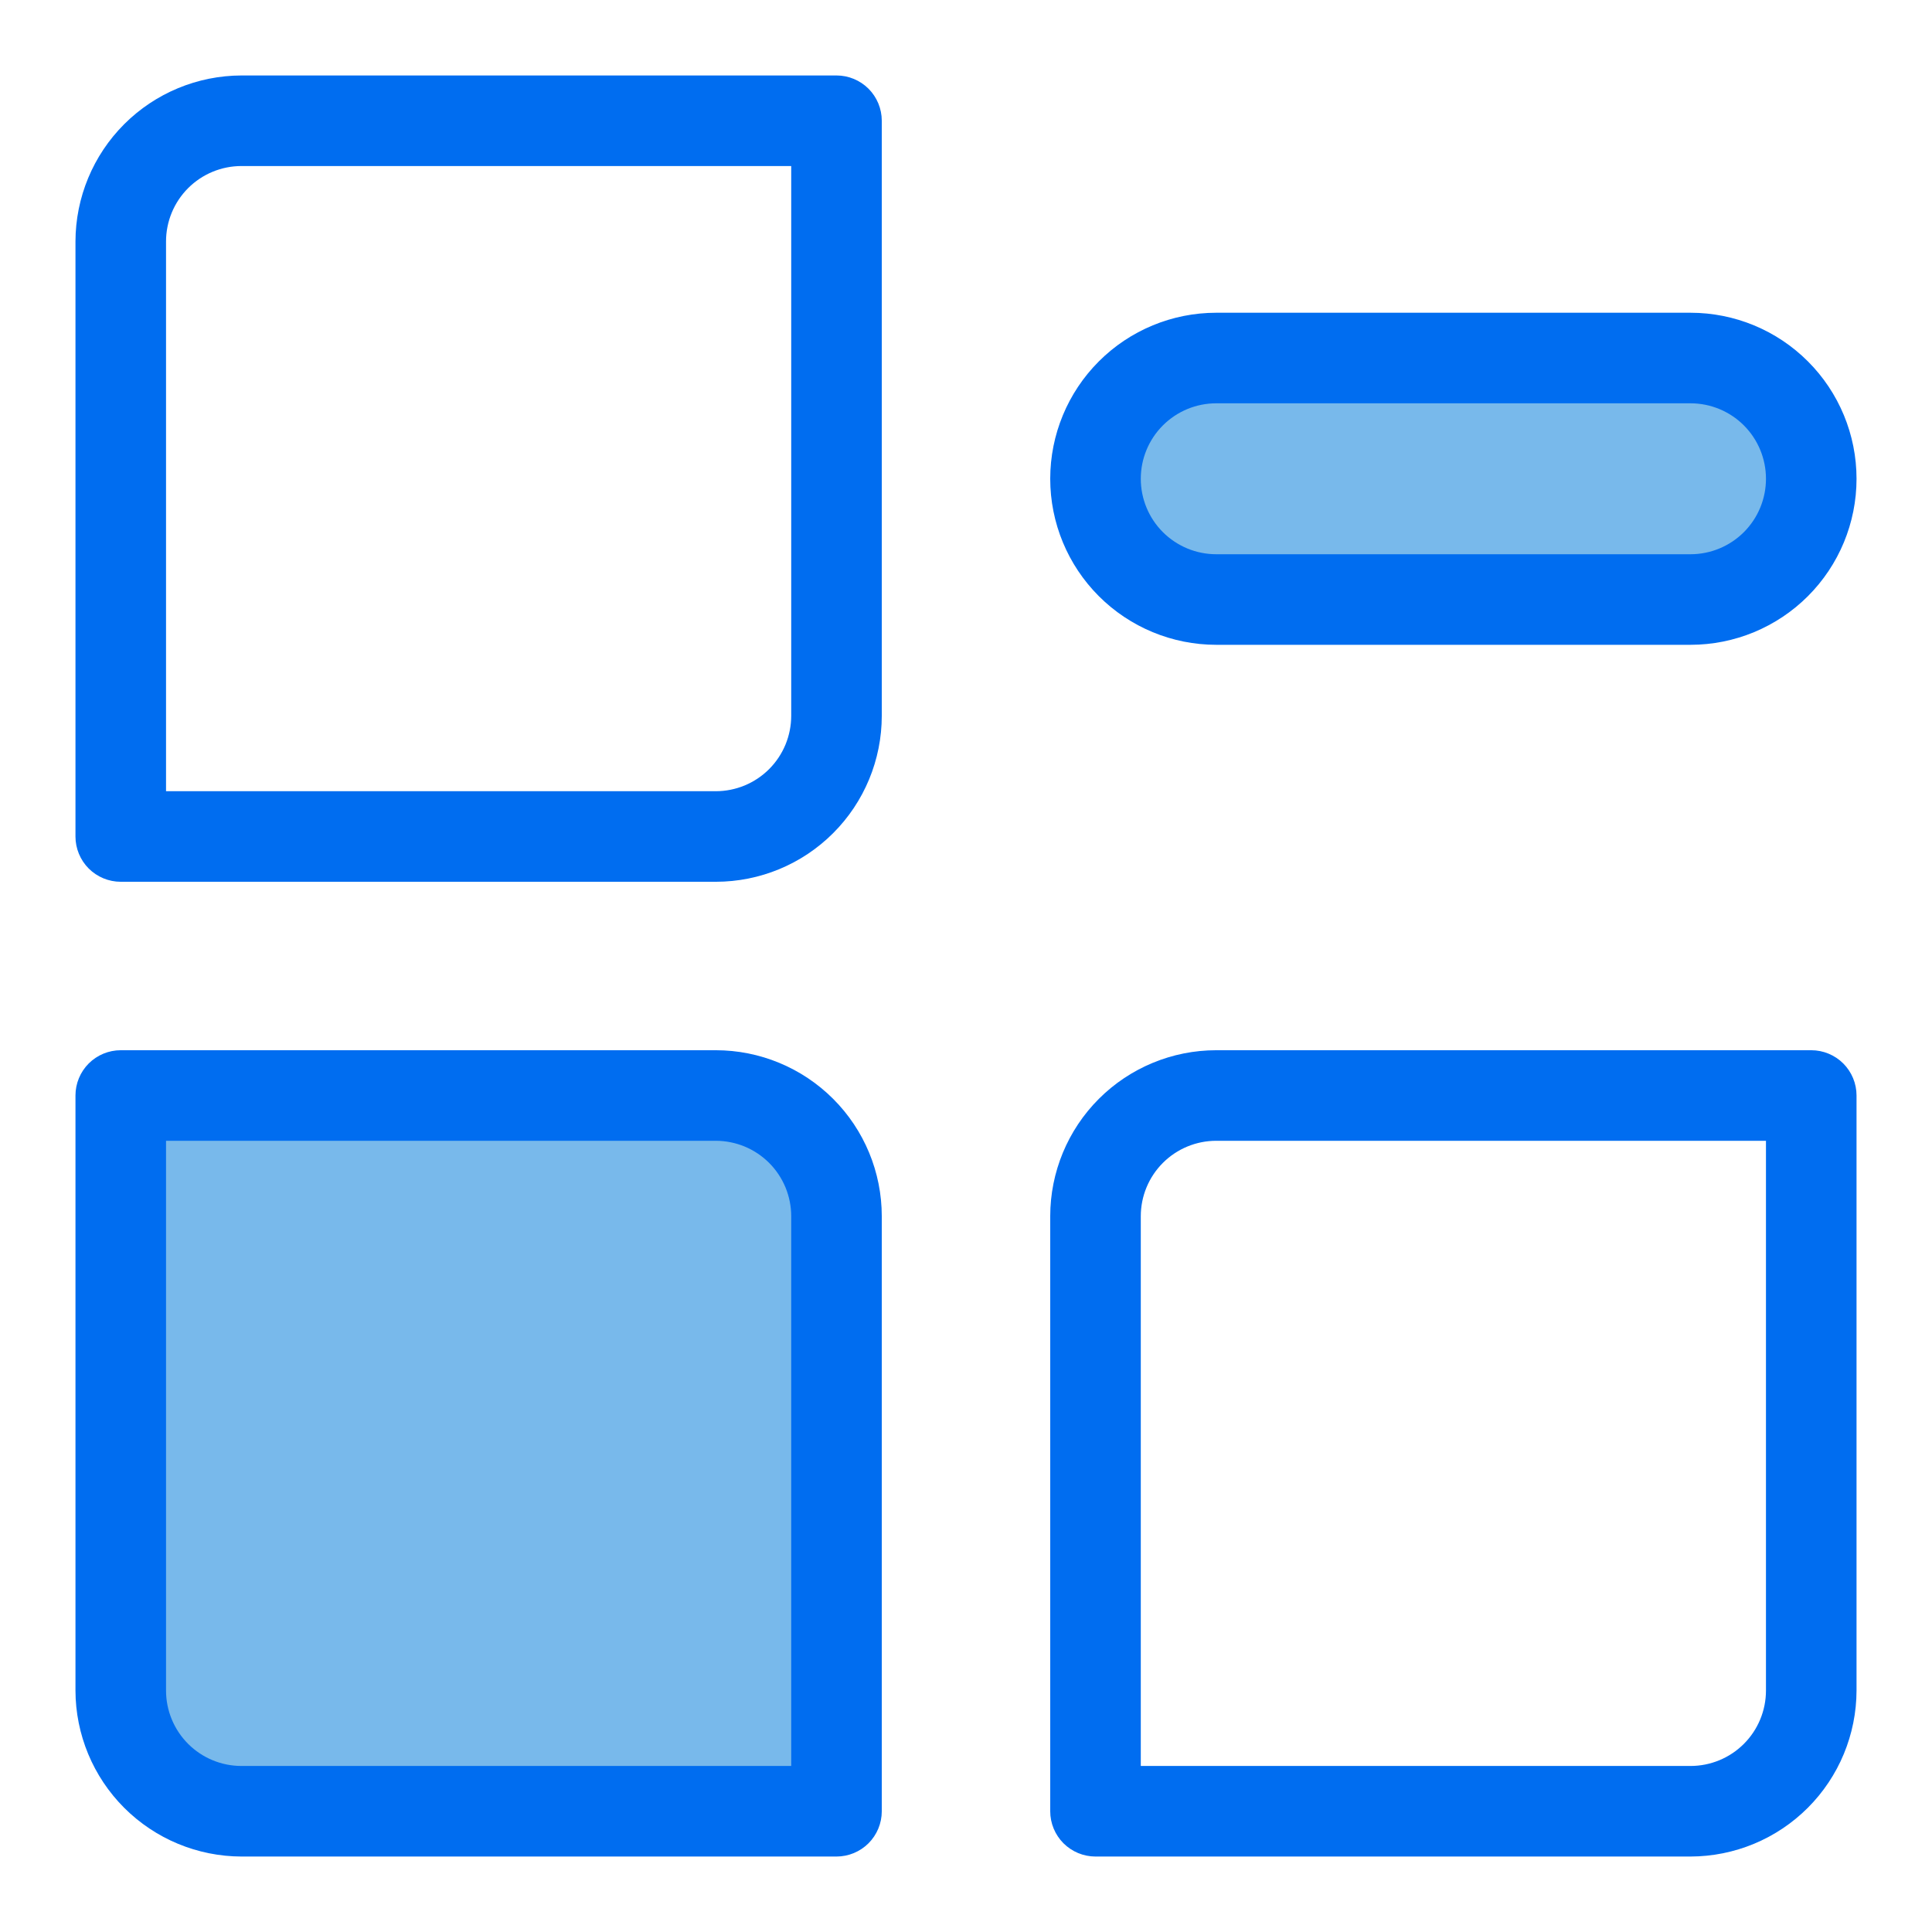
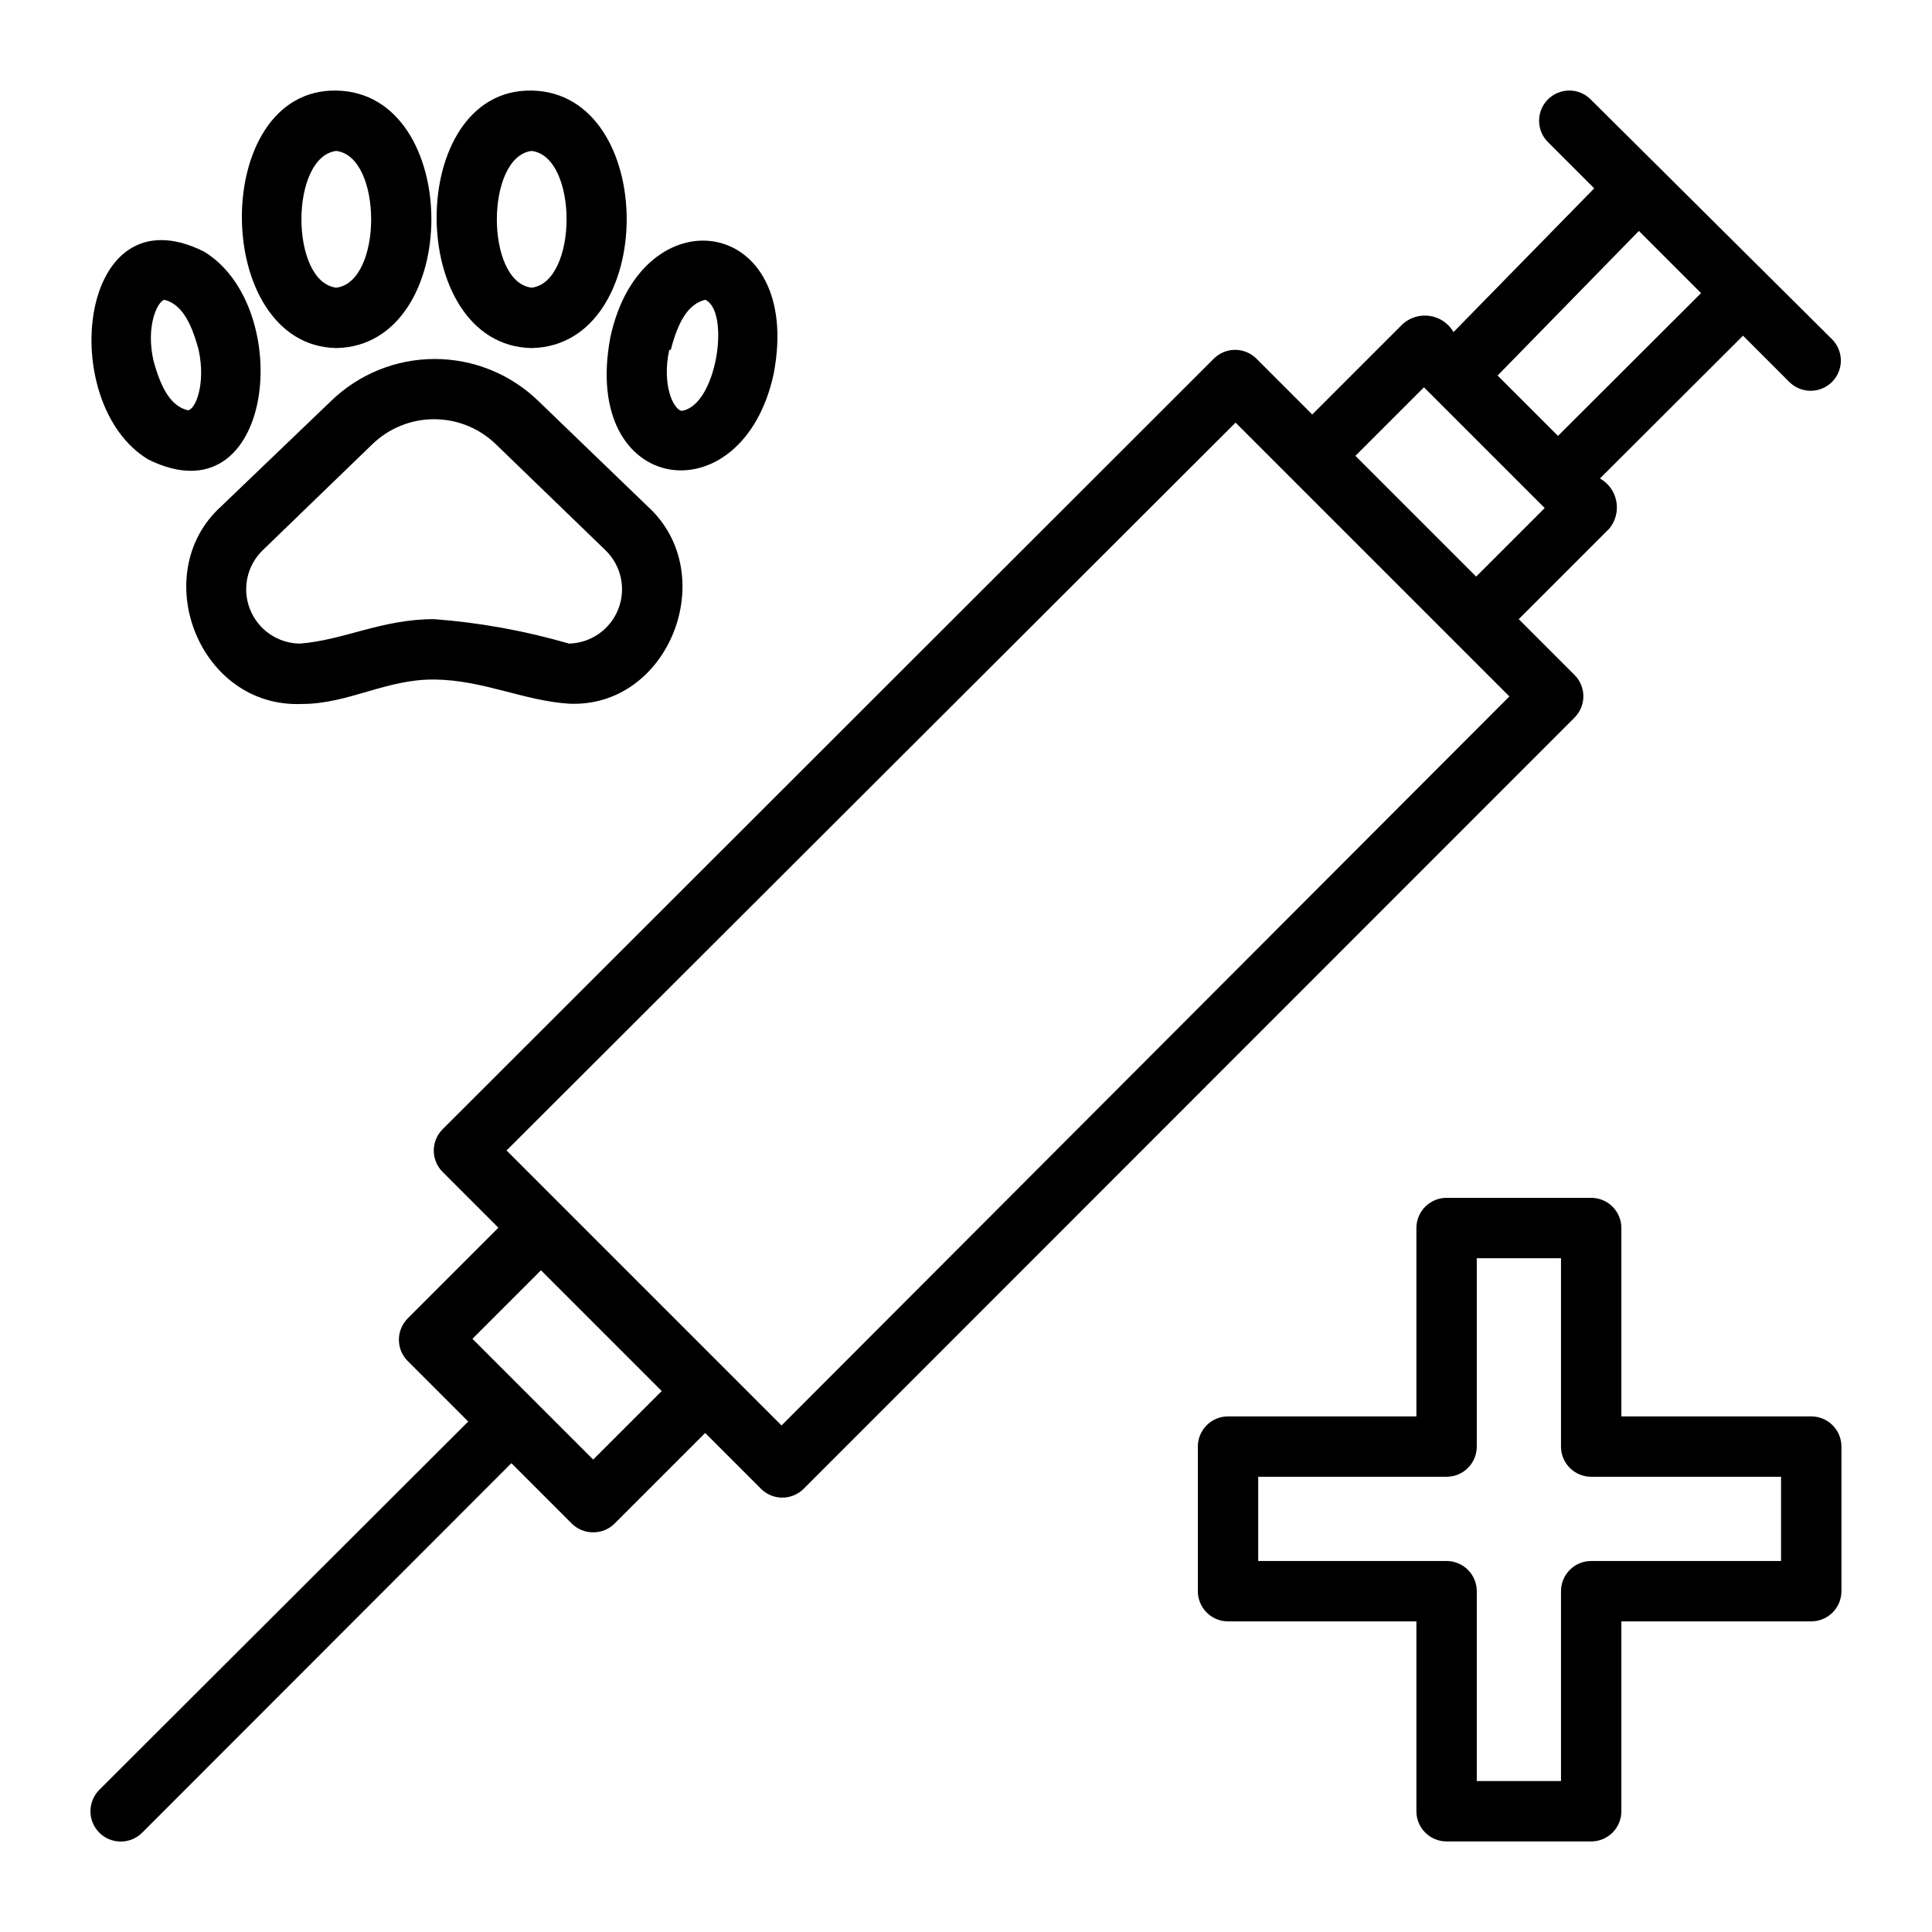
<svg xmlns="http://www.w3.org/2000/svg" width="64" height="64" viewBox="0 0 64 64" fill="none">
-   <path d="M56.61 12.14H40.61C39.549 12.14 38.532 12.562 37.782 13.312C37.032 14.062 36.61 15.079 36.61 16.14C36.61 17.201 37.032 18.218 37.782 18.969C38.532 19.719 39.549 20.14 40.61 20.14H56.61C57.671 20.14 58.688 19.719 59.438 18.969C60.189 18.218 60.61 17.201 60.61 16.14C60.61 15.079 60.189 14.062 59.438 13.312C58.688 12.562 57.671 12.14 56.61 12.14V12.14Z" fill="#78B9EB" />
-   <path d="M21.7 35.93H3.57V54.05C3.57 54.894 3.737 55.729 4.06 56.508C4.383 57.287 4.857 57.994 5.455 58.59C6.052 59.185 6.761 59.657 7.541 59.978C8.321 60.299 9.157 60.463 10 60.46H28.11V42.34C28.11 41.498 27.944 40.665 27.622 39.887C27.3 39.109 26.828 38.403 26.233 37.808C25.637 37.212 24.931 36.74 24.153 36.418C23.375 36.096 22.542 35.93 21.7 35.93Z" fill="#78B9EB" />
-   <path d="M27.71 2.5H8C6.542 2.503 5.145 3.083 4.114 4.114C3.083 5.145 2.503 6.542 2.5 8V27.71C2.5 28.108 2.658 28.489 2.939 28.771C3.221 29.052 3.602 29.21 4 29.21H23.71C25.169 29.21 26.568 28.631 27.599 27.599C28.631 26.568 29.21 25.169 29.21 23.71V4C29.21 3.602 29.052 3.221 28.771 2.939C28.489 2.658 28.108 2.5 27.71 2.5ZM26.21 23.71C26.21 24.038 26.145 24.363 26.02 24.667C25.894 24.97 25.71 25.246 25.478 25.478C25.246 25.71 24.97 25.894 24.667 26.02C24.363 26.145 24.038 26.21 23.71 26.21H5.5V8C5.5 7.337 5.763 6.701 6.232 6.232C6.701 5.763 7.337 5.5 8 5.5H26.21V23.71Z" fill="#006DF0" />
-   <path d="M23.71 34.79H4C3.602 34.79 3.221 34.948 2.939 35.229C2.658 35.511 2.5 35.892 2.5 36.29V56C2.503 57.458 3.083 58.855 4.114 59.886C5.145 60.917 6.542 61.497 8 61.5H27.71C28.108 61.5 28.489 61.342 28.771 61.061C29.052 60.779 29.21 60.398 29.21 60V40.29C29.21 38.831 28.631 37.432 27.599 36.401C26.568 35.37 25.169 34.79 23.71 34.79V34.79ZM26.21 58.5H8C7.337 58.5 6.701 58.237 6.232 57.768C5.763 57.299 5.5 56.663 5.5 56V37.79H23.71C24.038 37.79 24.363 37.855 24.667 37.98C24.97 38.106 25.246 38.29 25.478 38.522C25.71 38.754 25.894 39.03 26.02 39.333C26.145 39.637 26.21 39.962 26.21 40.29V58.5Z" fill="#006DF0" />
-   <path d="M60 34.79H40.29C38.831 34.79 37.432 35.37 36.401 36.401C35.37 37.432 34.79 38.831 34.79 40.29V60C34.79 60.398 34.948 60.779 35.229 61.061C35.511 61.342 35.892 61.5 36.29 61.5H56C57.458 61.497 58.855 60.917 59.886 59.886C60.917 58.855 61.497 57.458 61.5 56V36.29C61.5 35.892 61.342 35.511 61.061 35.229C60.779 34.948 60.398 34.79 60 34.79ZM58.5 56C58.5 56.663 58.237 57.299 57.768 57.768C57.299 58.237 56.663 58.5 56 58.5H37.79V40.29C37.79 39.627 38.053 38.991 38.522 38.522C38.991 38.053 39.627 37.79 40.29 37.79H58.5V56Z" fill="#006DF0" />
-   <path d="M40.29 21.36H56C57.459 21.36 58.858 20.78 59.889 19.749C60.921 18.718 61.5 17.319 61.5 15.86C61.5 14.401 60.921 13.002 59.889 11.971C58.858 10.939 57.459 10.36 56 10.36H40.29C38.831 10.36 37.432 10.939 36.401 11.971C35.37 13.002 34.79 14.401 34.79 15.86C34.79 17.319 35.37 18.718 36.401 19.749C37.432 20.78 38.831 21.36 40.29 21.36V21.36ZM40.29 13.36H56C56.663 13.36 57.299 13.623 57.768 14.092C58.237 14.561 58.5 15.197 58.5 15.86C58.5 16.523 58.237 17.159 57.768 17.628C57.299 18.096 56.663 18.36 56 18.36H40.29C39.627 18.36 38.991 18.096 38.522 17.628C38.053 17.159 37.79 16.523 37.79 15.86C37.79 15.197 38.053 14.561 38.522 14.092C38.991 13.623 39.627 13.36 40.29 13.36V13.36Z" fill="#006DF0" />
+   <path d="M52.16 22.36L50.31 20.51L53.31 17.51C53.413 17.386 53.487 17.241 53.527 17.085C53.567 16.929 53.573 16.766 53.543 16.607C53.514 16.449 53.45 16.299 53.356 16.168C53.262 16.037 53.141 15.929 53 15.85L57.74 11.12L59.27 12.65C59.457 12.838 59.711 12.945 59.977 12.945C60.242 12.946 60.497 12.842 60.685 12.655C60.873 12.468 60.98 12.214 60.981 11.948C60.981 11.683 60.877 11.428 60.69 11.24L52.69 3.29C52.502 3.103 52.247 2.998 51.981 2.999C51.716 3 51.462 3.107 51.275 3.295C51.088 3.483 50.983 3.738 50.984 4.003C50.985 4.269 51.092 4.523 51.28 4.71L52.81 6.24L48.15 11C48.068 10.859 47.956 10.739 47.822 10.646C47.688 10.554 47.535 10.493 47.374 10.467C47.213 10.441 47.049 10.452 46.892 10.497C46.736 10.543 46.592 10.622 46.47 10.73L43.47 13.73L41.62 11.88C41.433 11.694 41.179 11.589 40.915 11.589C40.651 11.589 40.397 11.694 40.21 11.88L14.66 37.41C14.474 37.597 14.369 37.851 14.369 38.115C14.369 38.379 14.474 38.633 14.66 38.82L16.51 40.67L13.51 43.67C13.416 43.763 13.342 43.873 13.291 43.995C13.24 44.117 13.214 44.248 13.214 44.38C13.214 44.512 13.24 44.643 13.291 44.764C13.342 44.886 13.416 44.997 13.51 45.09L15.51 47.09L3.29 59.29C3.102 59.478 2.996 59.734 2.996 60C2.996 60.266 3.102 60.522 3.29 60.71C3.478 60.898 3.734 61.004 4 61.004C4.266 61.004 4.522 60.898 4.71 60.71L16.94 48.47L18.94 50.47C19.033 50.563 19.144 50.636 19.266 50.686C19.388 50.736 19.518 50.761 19.65 50.76C19.782 50.761 19.912 50.736 20.034 50.686C20.156 50.636 20.267 50.563 20.36 50.47L23.36 47.47L25.21 49.32C25.397 49.506 25.651 49.611 25.915 49.611C26.179 49.611 26.433 49.506 26.62 49.32L52.16 23.77C52.346 23.583 52.451 23.329 52.451 23.065C52.451 22.801 52.346 22.547 52.16 22.36V22.36ZM54.29 7.65L56.35 9.71L51.61 14.44L49.61 12.44L54.29 7.65ZM47.17 12.83L51.17 16.83L48.9 19.1L44.9 15.1L47.17 12.83ZM19.65 48.35L15.65 44.35L17.92 42.08L21.92 46.08L19.65 48.35ZM25.89 47.22L16.78 38.11L40.93 14L50 23.07L25.89 47.22Z" fill="black" />
+   <path d="M7.32 16.78C4.88 19 6.58 23.46 10 23.32C11.55 23.32 12.79 22.49 14.4 22.51C16.01 22.53 17.34 23.21 18.84 23.31C22.18 23.47 23.9 19 21.46 16.78L17.84 13.29C16.919 12.393 15.685 11.892 14.4 11.892C13.115 11.892 11.881 12.393 10.96 13.29L7.32 16.78ZM16.43 14.72L20.05 18.22C20.307 18.466 20.485 18.782 20.563 19.129C20.64 19.477 20.613 19.839 20.484 20.17C20.356 20.502 20.132 20.788 19.841 20.993C19.55 21.197 19.206 21.311 18.85 21.32C17.392 20.896 15.894 20.624 14.38 20.51C12.64 20.51 11.38 21.21 9.93 21.32C9.573 21.315 9.225 21.204 8.931 21.001C8.637 20.798 8.411 20.512 8.28 20.179C8.149 19.847 8.12 19.483 8.197 19.134C8.273 18.785 8.452 18.467 8.71 18.22L12.33 14.72C12.879 14.186 13.614 13.887 14.38 13.887C15.146 13.887 15.881 14.186 16.43 14.72V14.72Z" fill="black" />
+   <path d="M20.22 11.17C19.22 16.44 24.6 17.17 25.63 12.38C26.63 7.12 21.25 6.38 20.22 11.17V11.17ZM22.22 11.59C22.48 10.59 22.82 10.07 23.36 9.93C24.2 10.3 23.75 13.44 22.58 13.61C22.3 13.56 21.92 12.74 22.17 11.59H22.22Z" fill="black" />
+   <path d="M17.61 11.53C21.81 11.45 21.81 3.07 17.61 3C13.41 2.93 13.42 11.45 17.61 11.53ZM17.61 5C19.16 5.19 19.15 9.34 17.61 9.53C16.07 9.34 16.08 5.19 17.61 5V5Z" fill="black" />
+   <path d="M4.91 15.22C9.1 17.3 9.81 10.17 6.75 8.33C2.57 6.25 1.85 13.38 4.91 15.22ZM5.44 9.93C5.99 10.07 6.32 10.62 6.58 11.59C6.83 12.74 6.46 13.59 6.22 13.59C5.68 13.46 5.34 12.9 5.08 11.93C4.83 10.8 5.21 10 5.44 9.93Z" fill="black" />
+   <path d="M11.14 11.53C15.34 11.45 15.34 3.07 11.14 3C6.94 2.93 7 11.45 11.14 11.53ZM11.14 5C12.68 5.19 12.68 9.34 11.14 9.53C9.6 9.34 9.6 5.19 11.14 5V5Z" fill="black" />
+   <path d="M60 46.92H53.71V40.68C53.71 40.415 53.605 40.16 53.417 39.973C53.23 39.785 52.975 39.68 52.71 39.68H47.92C47.655 39.68 47.4 39.785 47.213 39.973C47.025 40.16 46.92 40.415 46.92 40.68V46.92H40.68C40.415 46.92 40.16 47.025 39.973 47.213C39.785 47.4 39.68 47.655 39.68 47.92V52.71C39.68 52.975 39.785 53.23 39.973 53.417C40.16 53.605 40.415 53.71 40.68 53.71H46.92V60C46.92 60.265 47.025 60.52 47.213 60.707C47.4 60.895 47.655 61 47.92 61H52.71C52.975 61 53.23 60.895 53.417 60.707C53.605 60.52 53.71 60.265 53.71 60V53.71H60C60.265 53.71 60.52 53.605 60.707 53.417C60.895 53.23 61 52.975 61 52.71V47.92C61 47.655 60.895 47.4 60.707 47.213C60.52 47.025 60.265 46.92 60 46.92ZM59 51.71H52.71C52.445 51.71 52.19 51.815 52.003 52.003C51.815 52.19 51.71 52.445 51.71 52.71V59H48.92V52.71C48.92 52.445 48.815 52.19 48.627 52.003C48.44 51.815 48.185 51.71 47.92 51.71H41.68V48.92H47.92C48.185 48.92 48.44 48.815 48.627 48.627C48.815 48.44 48.92 48.185 48.92 47.92V41.68H51.71V47.92C51.71 48.185 51.815 48.44 52.003 48.627C52.19 48.815 52.445 48.92 52.71 48.92H59V51.71Z" fill="black" />
</svg>
